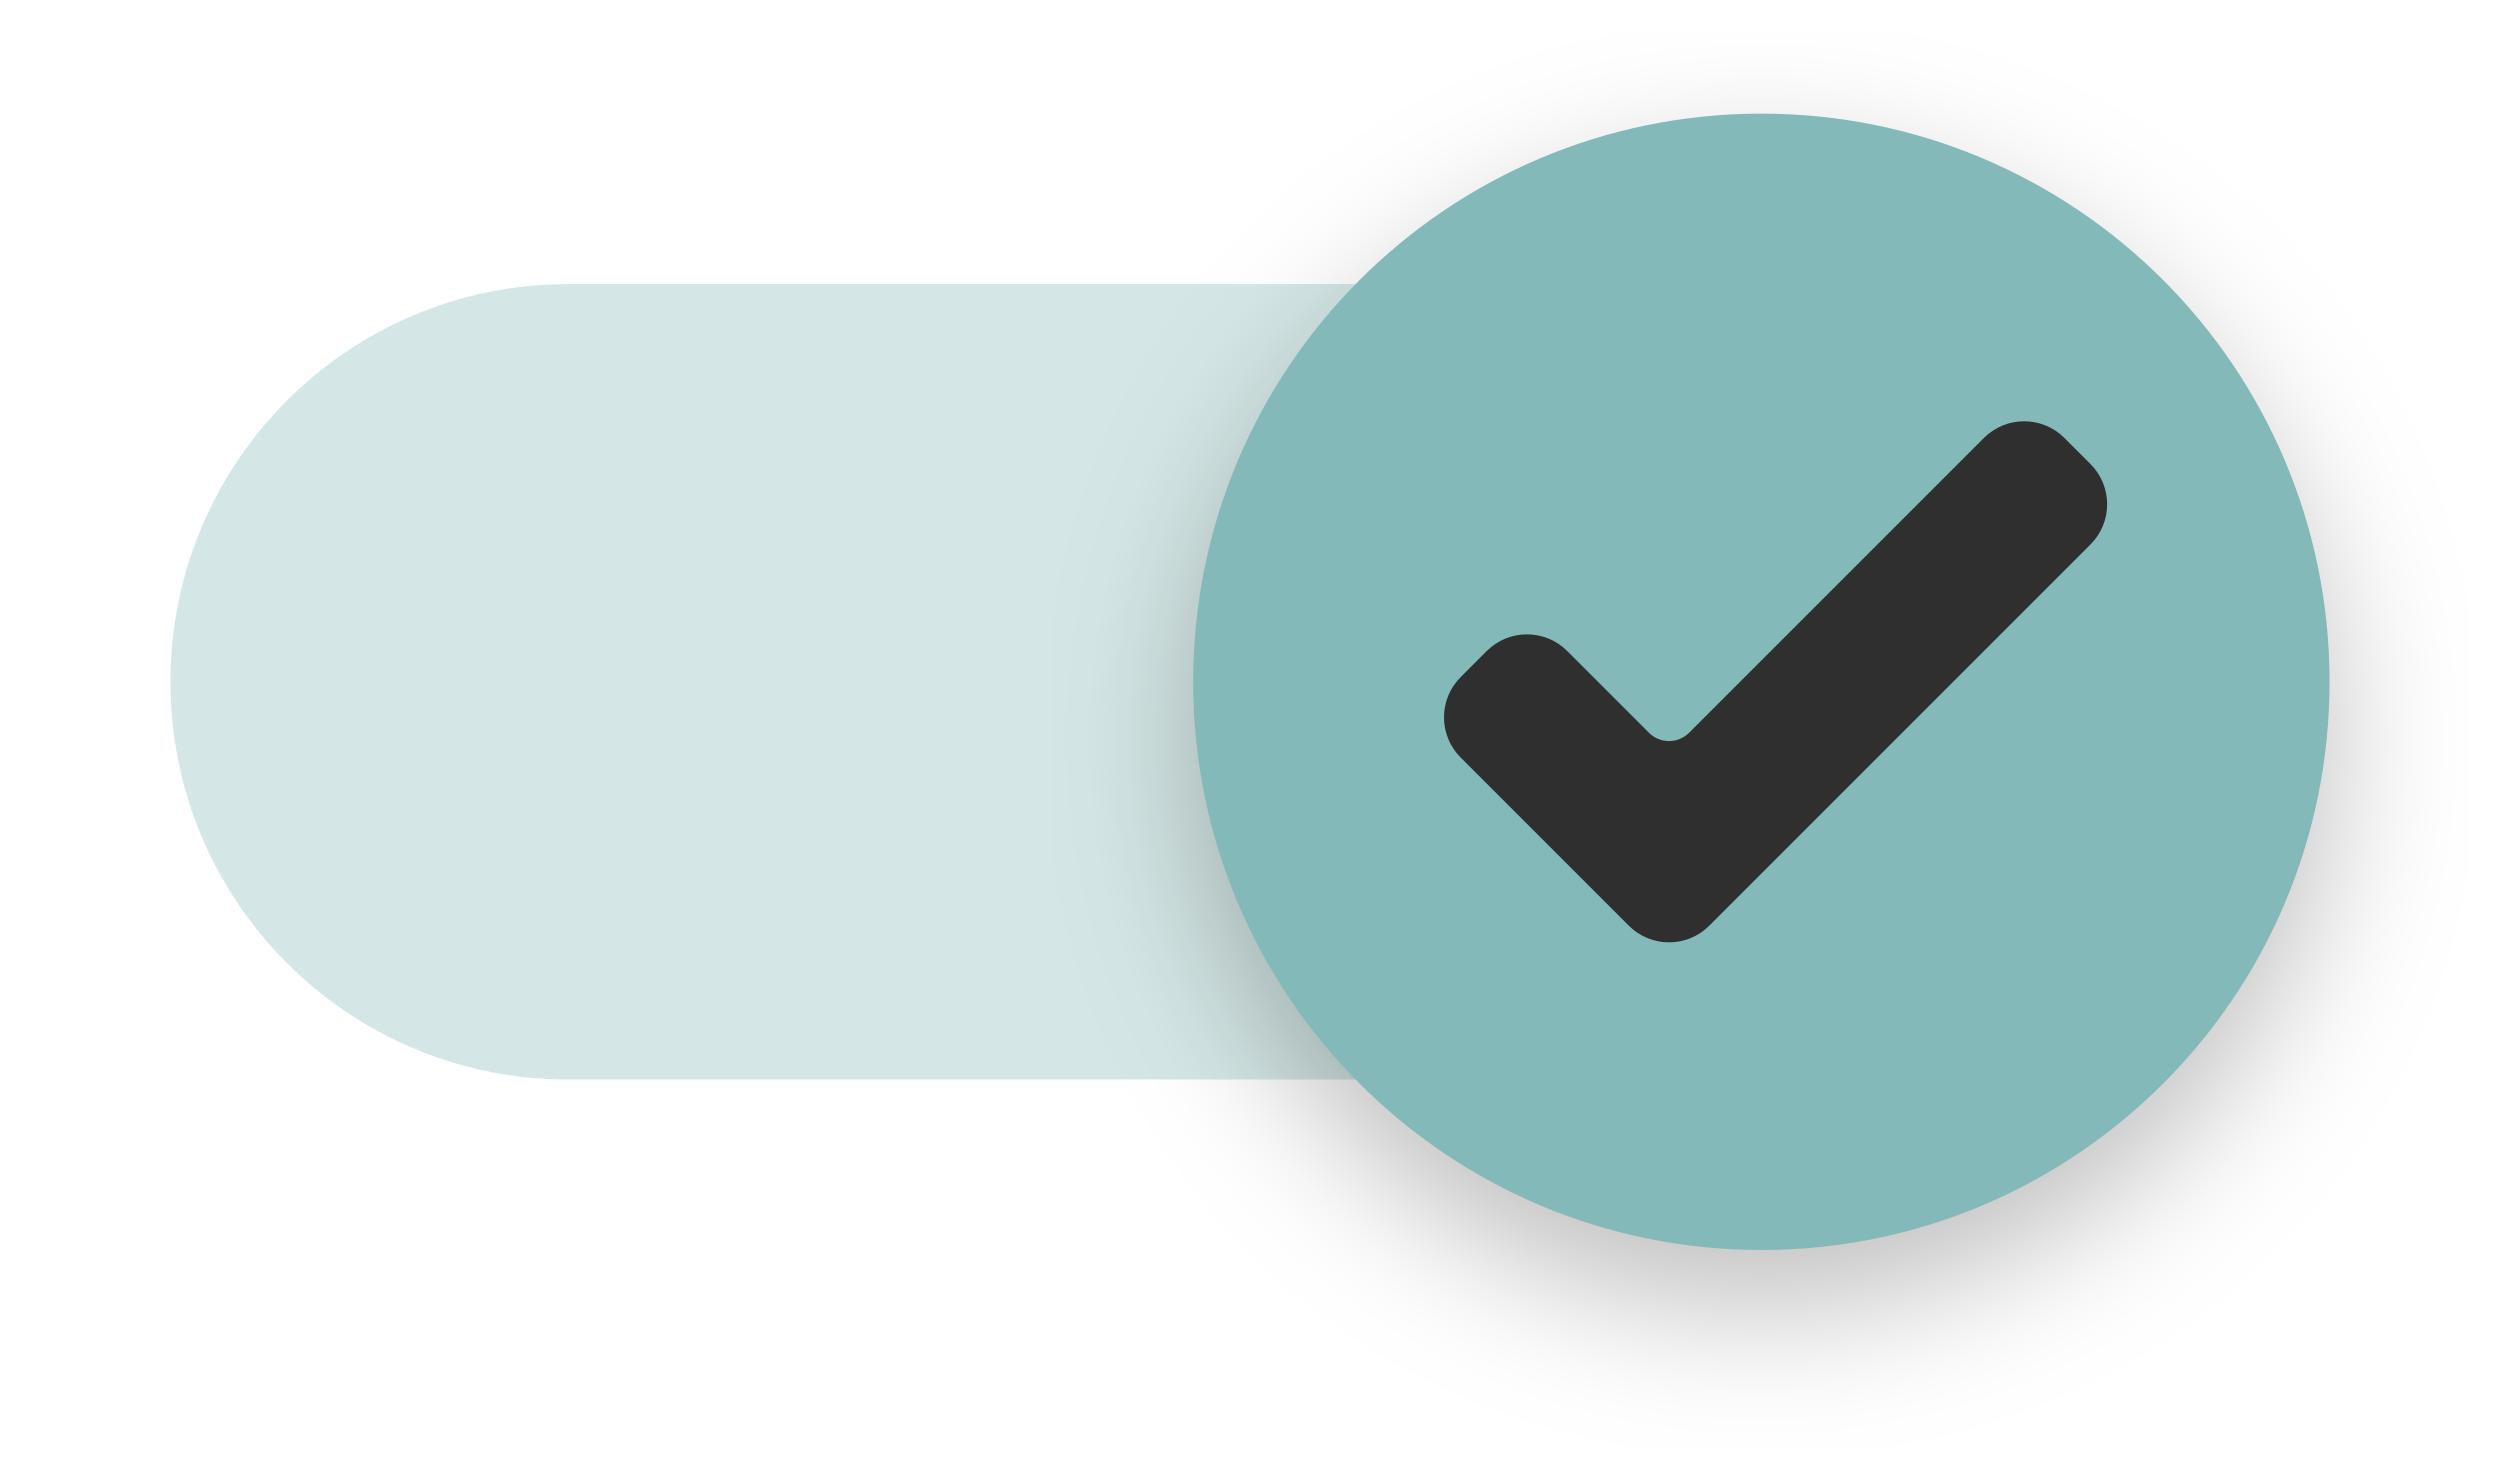
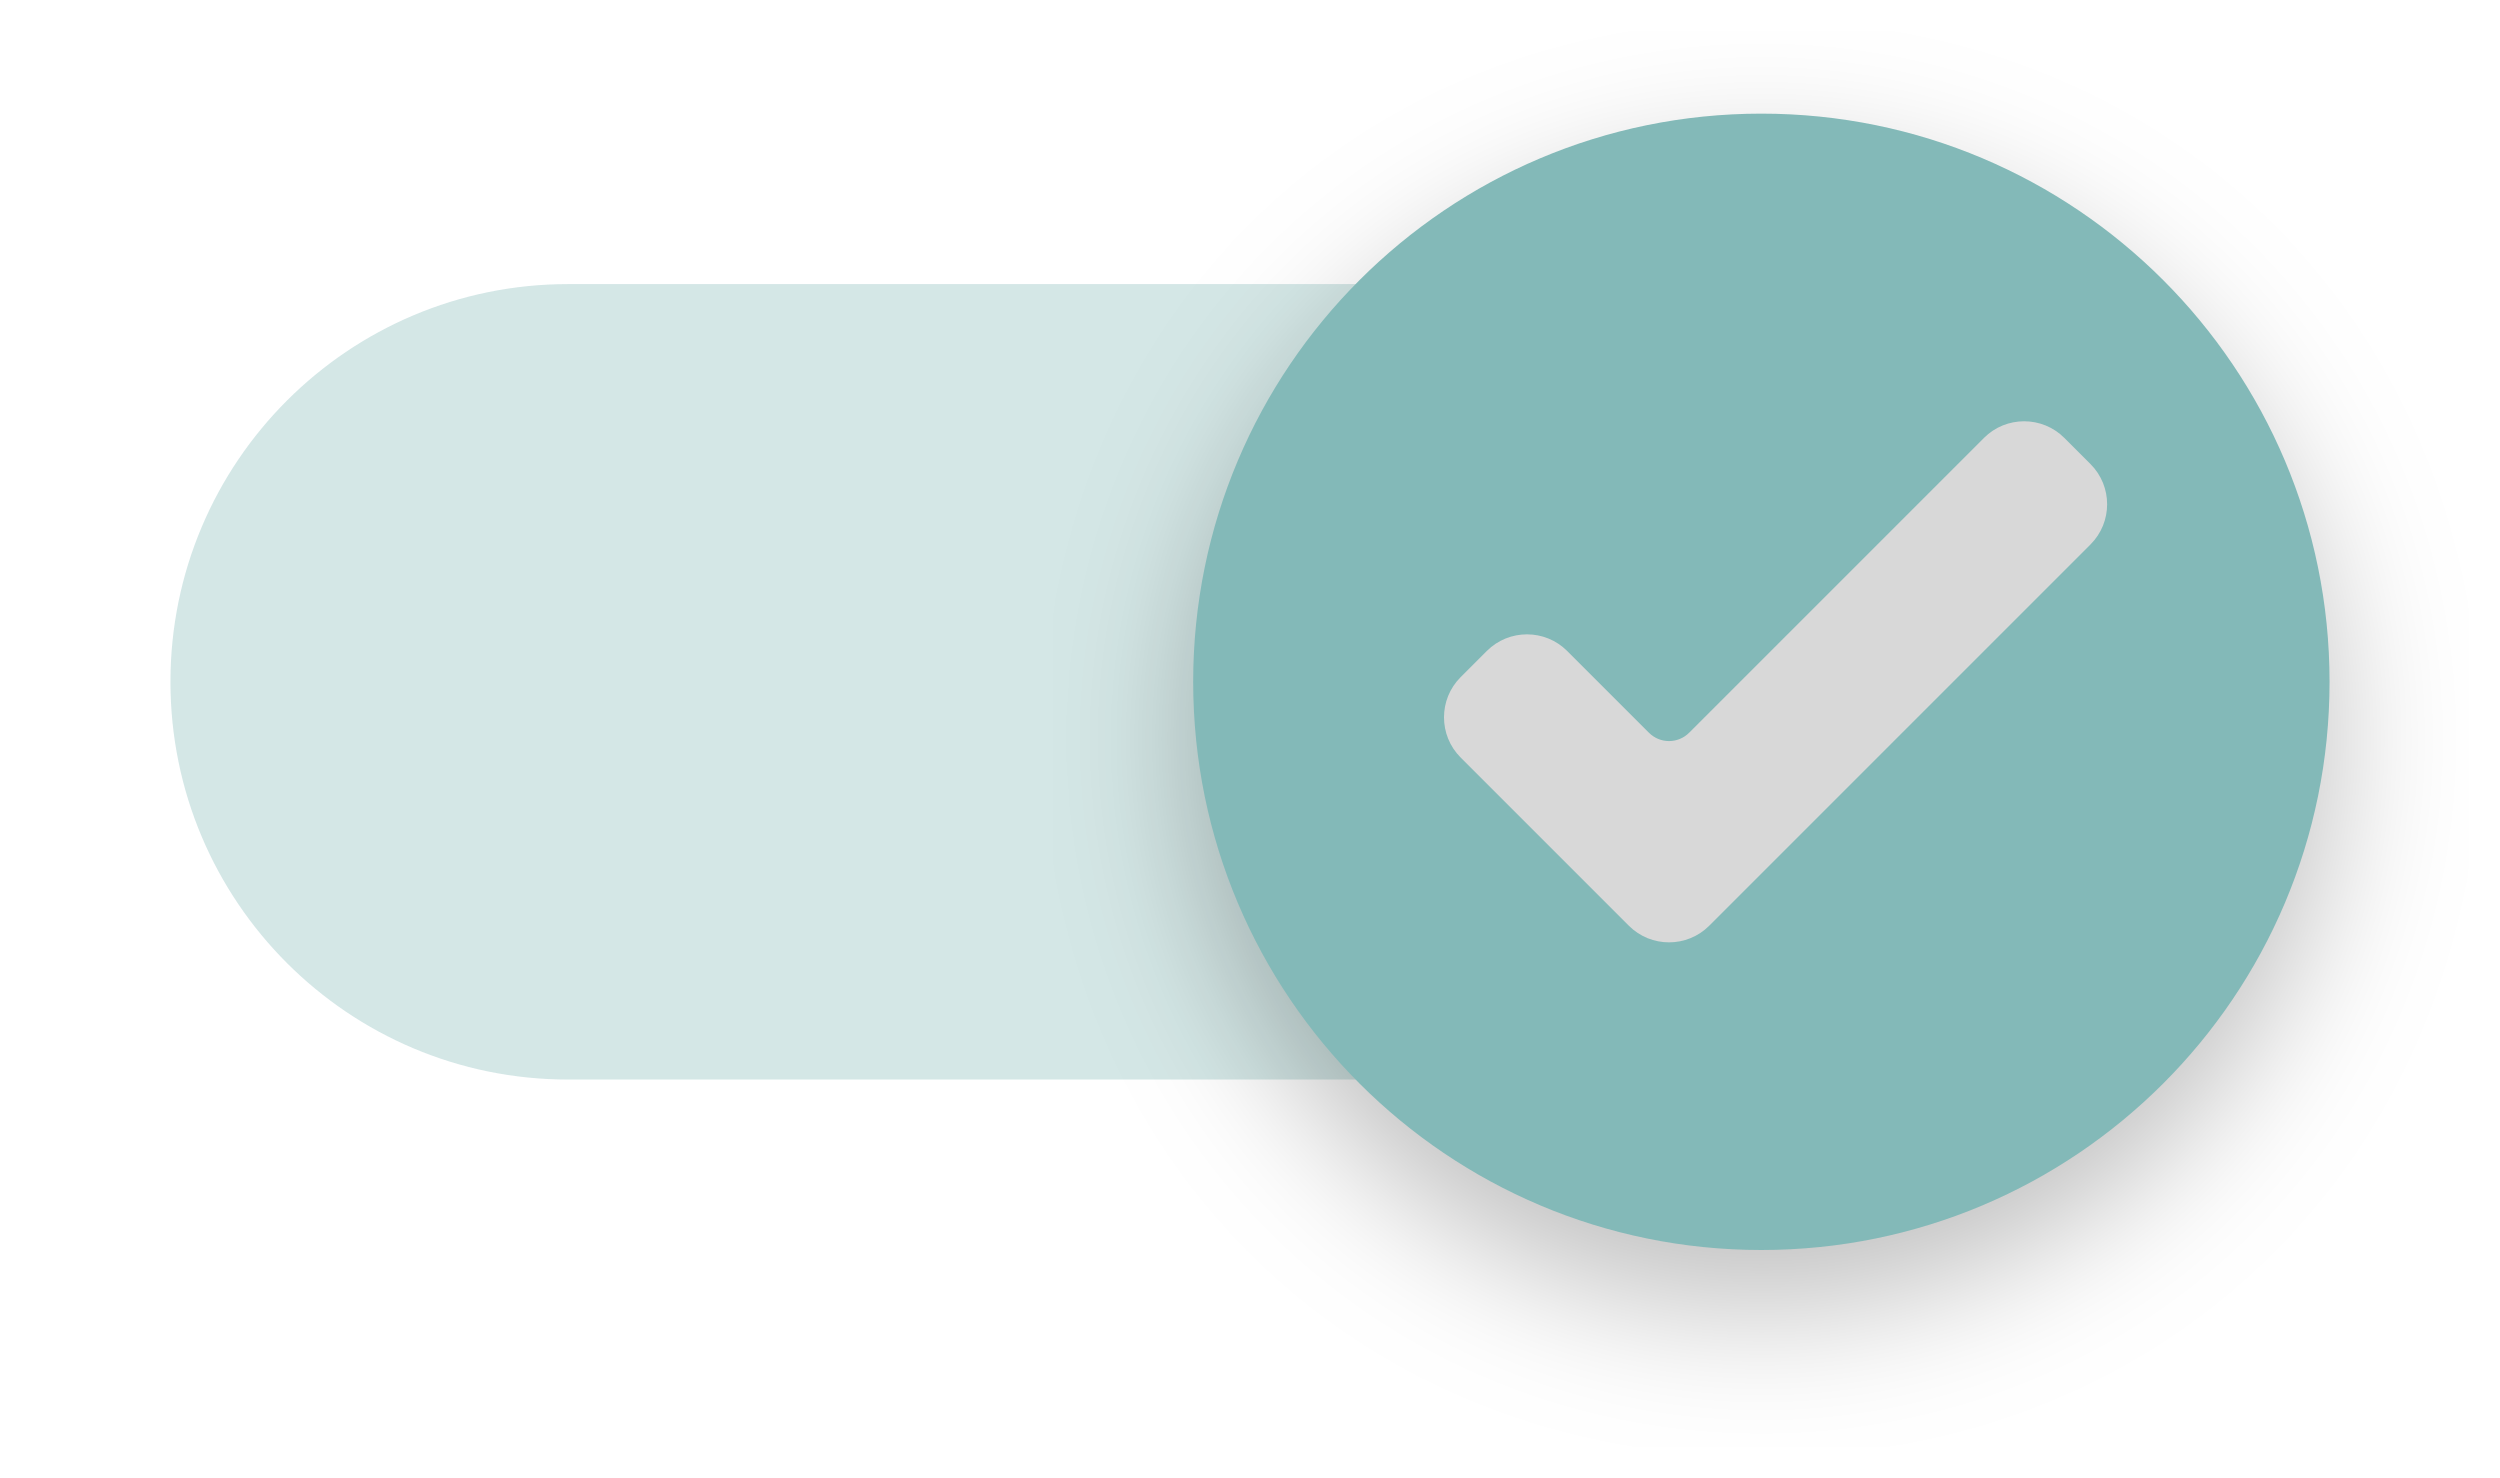
<svg xmlns="http://www.w3.org/2000/svg" width="44" height="26" viewBox="0 0 44 26" fill="none">
  <path opacity="0.35" d="M28 5H10C6.134 5 3 8.134 3 12C3 15.866 6.134 19 10 19H28C31.866 19 35 15.866 35 12C35 8.134 31.866 5 28 5Z" fill="#83b9b8" />
  <g opacity="0.25" filter="url(#filter0_f_4_2)">
    <path d="M31 23C36.523 23 41 18.523 41 13C41 7.477 36.523 3 31 3C25.477 3 21 7.477 21 13C21 18.523 25.477 23 31 23Z" fill="black" />
  </g>
  <path d="M31 22C36.523 22 41 17.523 41 12C41 6.477 36.523 2 31 2C25.477 2 21 6.477 21 12C21 17.523 25.477 22 31 22Z" fill="#83b9b8" />
-   <path d="M26.168 11.457C26.558 11.067 27.192 11.067 27.582 11.457L29.021 12.896C29.217 13.092 29.533 13.092 29.729 12.896L34.918 7.707C35.308 7.317 35.942 7.317 36.332 7.707L36.793 8.168C37.183 8.558 37.183 9.192 36.793 9.582L30.082 16.293C29.692 16.683 29.058 16.683 28.668 16.293L25.707 13.332C25.317 12.942 25.317 12.308 25.707 11.918L26.168 11.457Z" fill="#2F2F2F" />
+   <path d="M26.168 11.457C26.558 11.067 27.192 11.067 27.582 11.457L29.021 12.896C29.217 13.092 29.533 13.092 29.729 12.896L34.918 7.707C35.308 7.317 35.942 7.317 36.332 7.707L36.793 8.168C37.183 8.558 37.183 9.192 36.793 9.582L30.082 16.293C29.692 16.683 29.058 16.683 28.668 16.293L25.707 13.332C25.317 12.942 25.317 12.308 25.707 11.918L26.168 11.457Z" fill="#d8d8d8ff" />
  <defs>
    <filter id="filter0_f_4_2" x="18.55" y="0.55" width="24.9" height="24.9" filterUnits="userSpaceOnUse" color-interpolation-filters="sRGB">
      <feFlood flood-opacity="0" result="BackgroundImageFix" />
      <feBlend mode="normal" in="SourceGraphic" in2="BackgroundImageFix" result="shape" />
      <feGaussianBlur stdDeviation="1.225" result="effect1_foregroundBlur_4_2" />
    </filter>
  </defs>
</svg>
